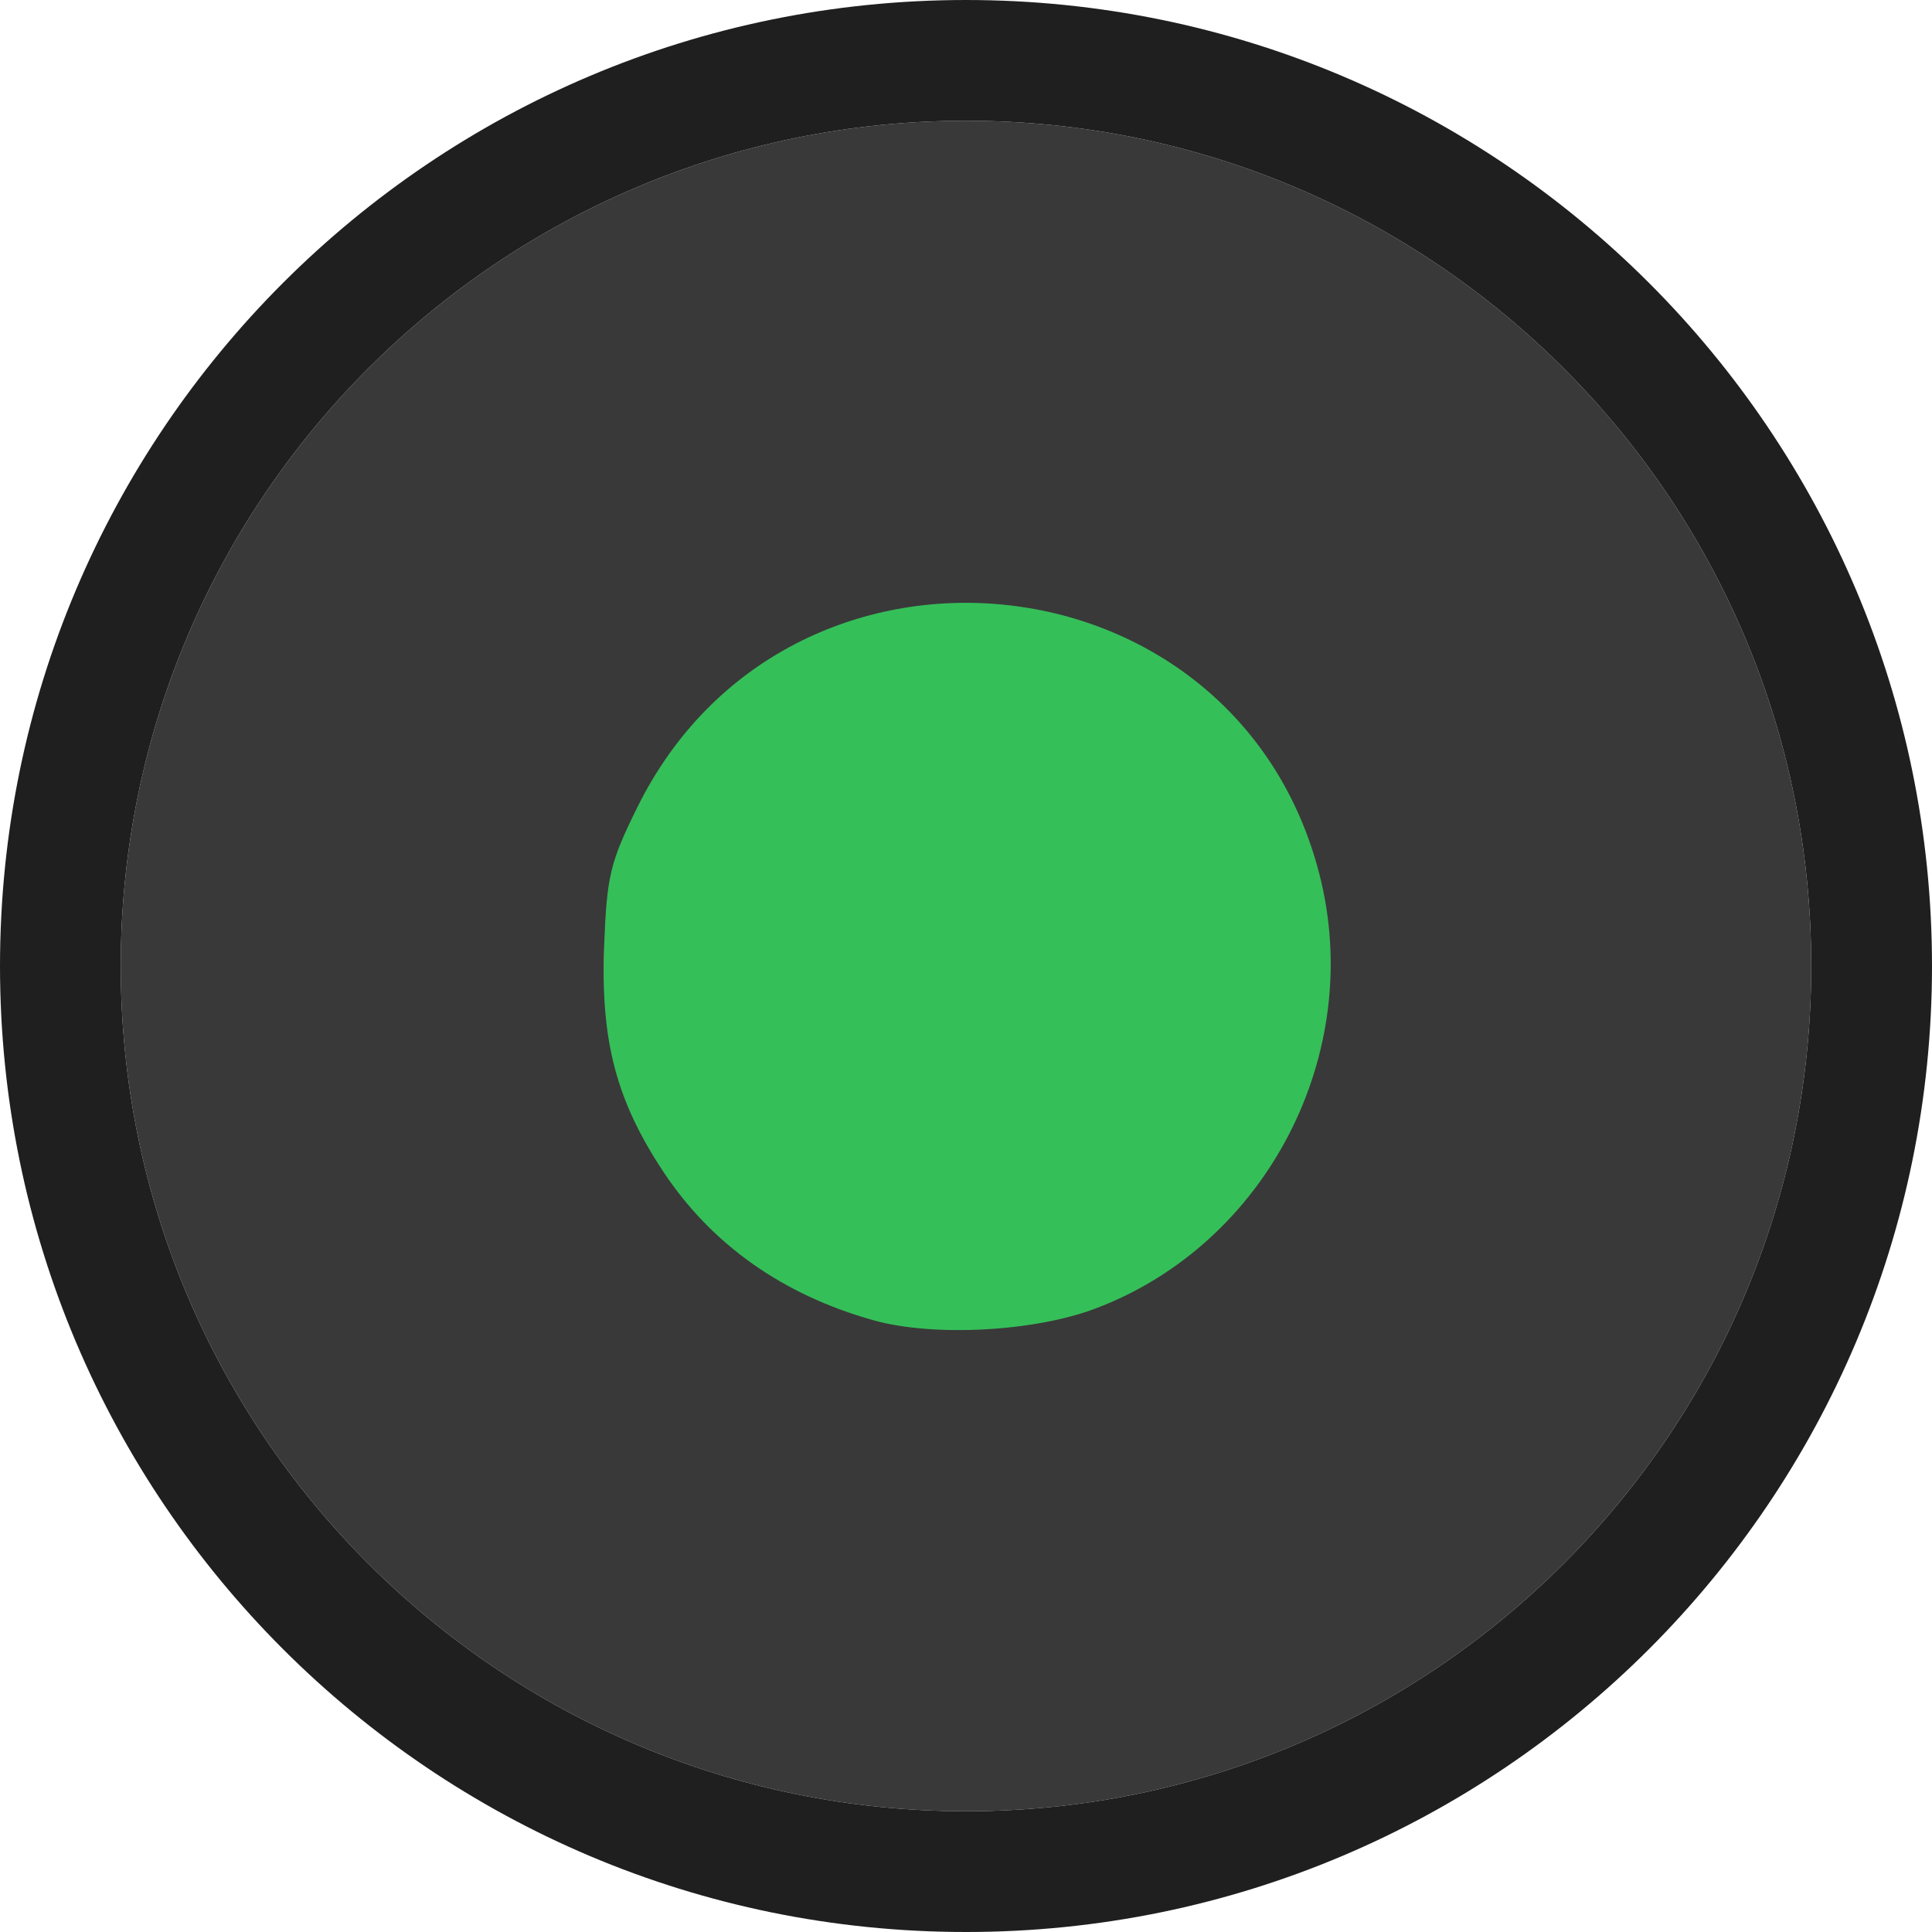
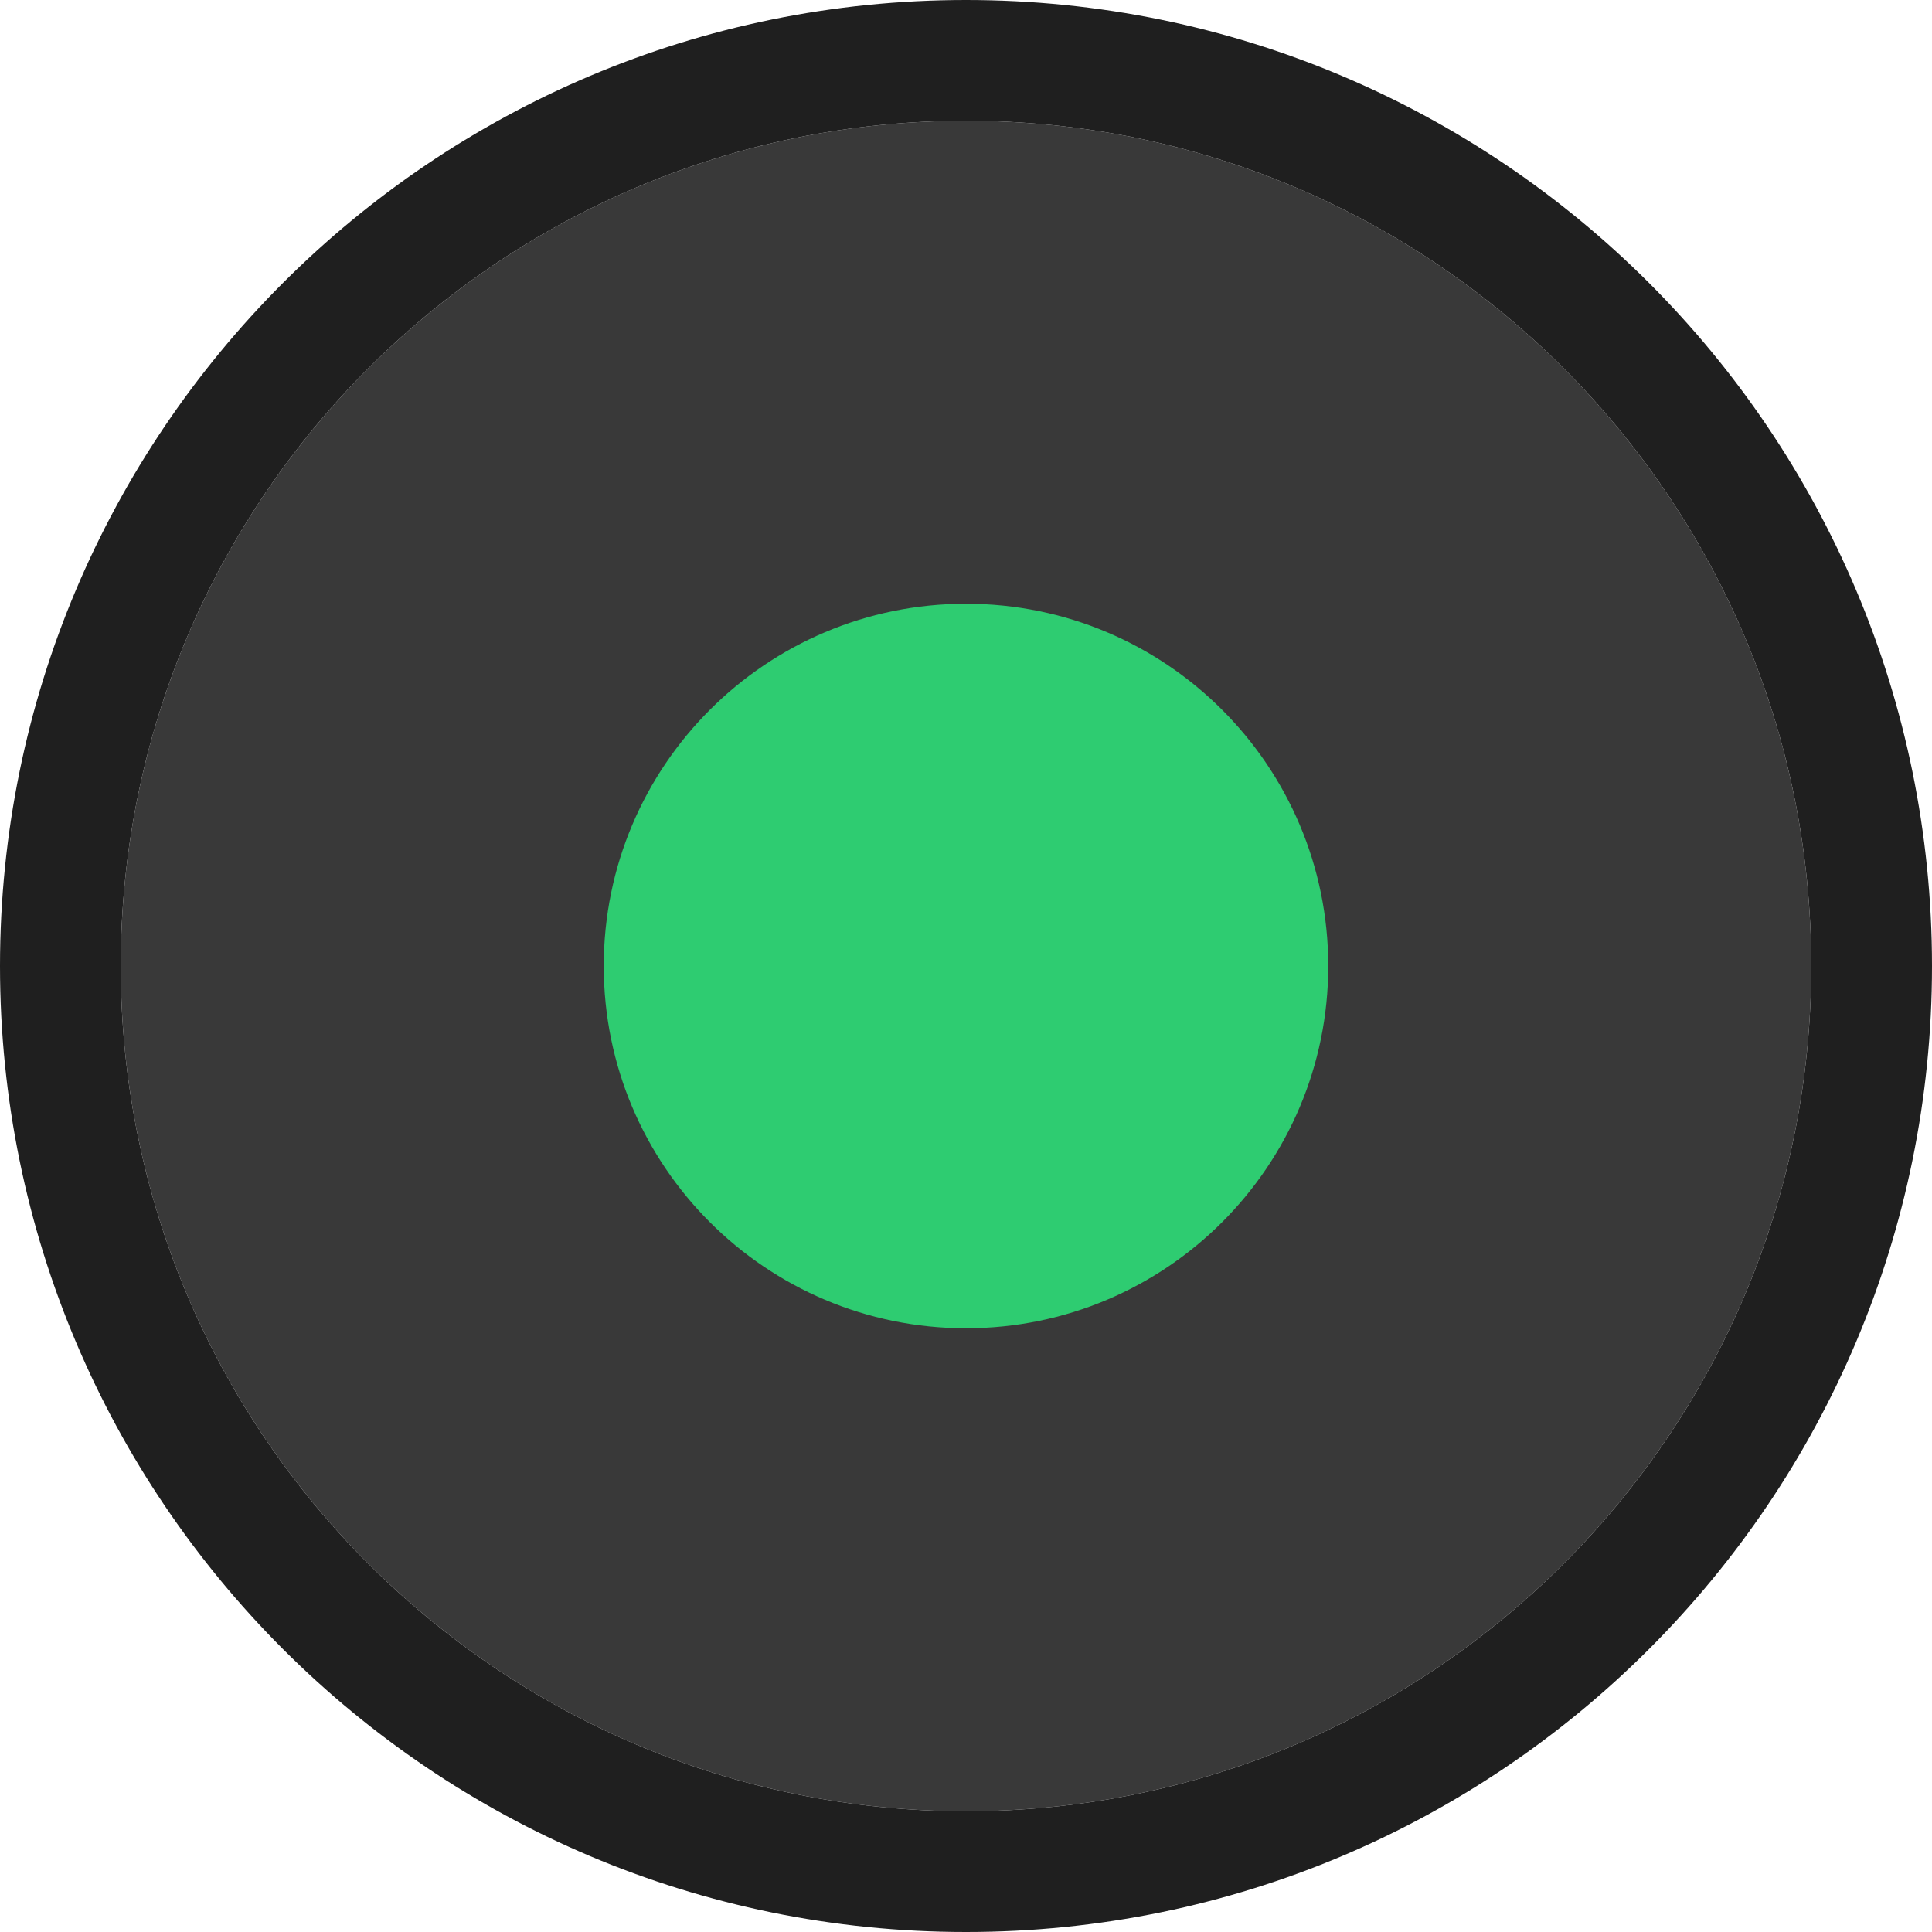
<svg xmlns="http://www.w3.org/2000/svg" viewBox="0 0 16 16" id="svg2" version="1.1">
  <defs id="defs14" />
  <g transform="translate(0 -1036.362)" id="g4">
    <path style="fill:#393939" d="m 15,8 c 0,3.866 -3.134,7 -7,7 C 4.134,15 1,11.866 1,8 1,4.134 4.134,1 8,1 c 3.866,0 7,3.134 7,7 z" transform="translate(0 1036.362)" id="path6" />
    <path style="fill:#1f1f1f" d="M 8 0 C 3.582 8.8817842e-16 -3.006854e-17 3.582 0 8 C 0 12.418 3.582 16 8 16 C 12.418 16 16 12.418 16 8 C 16 3.582 12.418 -1.8064254e-15 8 0 z M 8 1 C 11.866 1 15 4.134 15 8 C 15 11.866 11.866 15 8 15 C 4.134 15 1 11.866 1 8 C 1 4.134 4.134 1 8 1 z " transform="translate(0 1036.362)" id="path8" />
-     <path style="fill:#d64937" d="M 11,8 C 11,9.657 9.657,11 8,11 6.343,11 5,9.657 5,8 5,6.343 6.343,5 8,5 c 1.657,0 3,1.343 3,3 z" transform="translate(0 1036.362)" id="path10" />
+     <path style="fill:#2ecc71;fill-opacity:1" d="M 11,8 C 11,9.657 9.657,11 8,11 6.343,11 5,9.657 5,8 5,6.343 6.343,5 8,5 c 1.657,0 3,1.343 3,3 z" transform="translate(0 1036.362)" id="path10" />
  </g>
-   <path style="opacity:1;fill:#35bf59;fill-opacity:1" d="M 7.234,10.934 C 6.484,10.724 5.894,10.307 5.495,9.706 5.105,9.118 4.974,8.623 5.003,7.843 5.025,7.254 5.052,7.143 5.278,6.686 6.519,4.173 10.235,4.538 10.927,7.241 11.307,8.722 10.494,10.299 9.074,10.836 8.566,11.029 7.729,11.073 7.234,10.934 Z" id="path4144" />
</svg>
